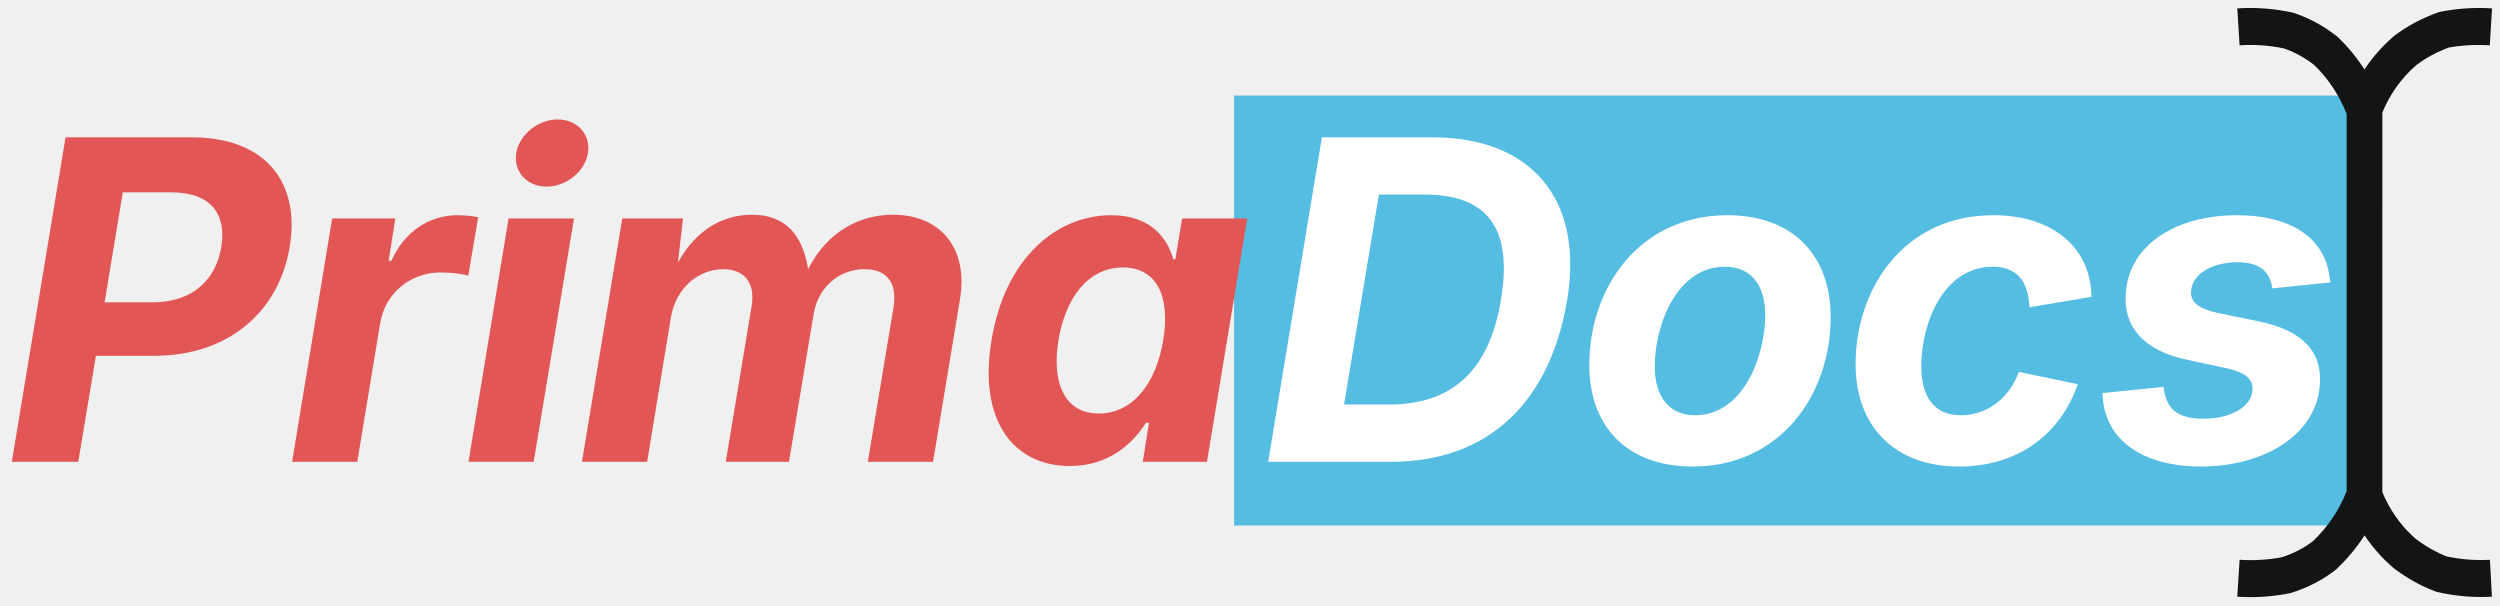
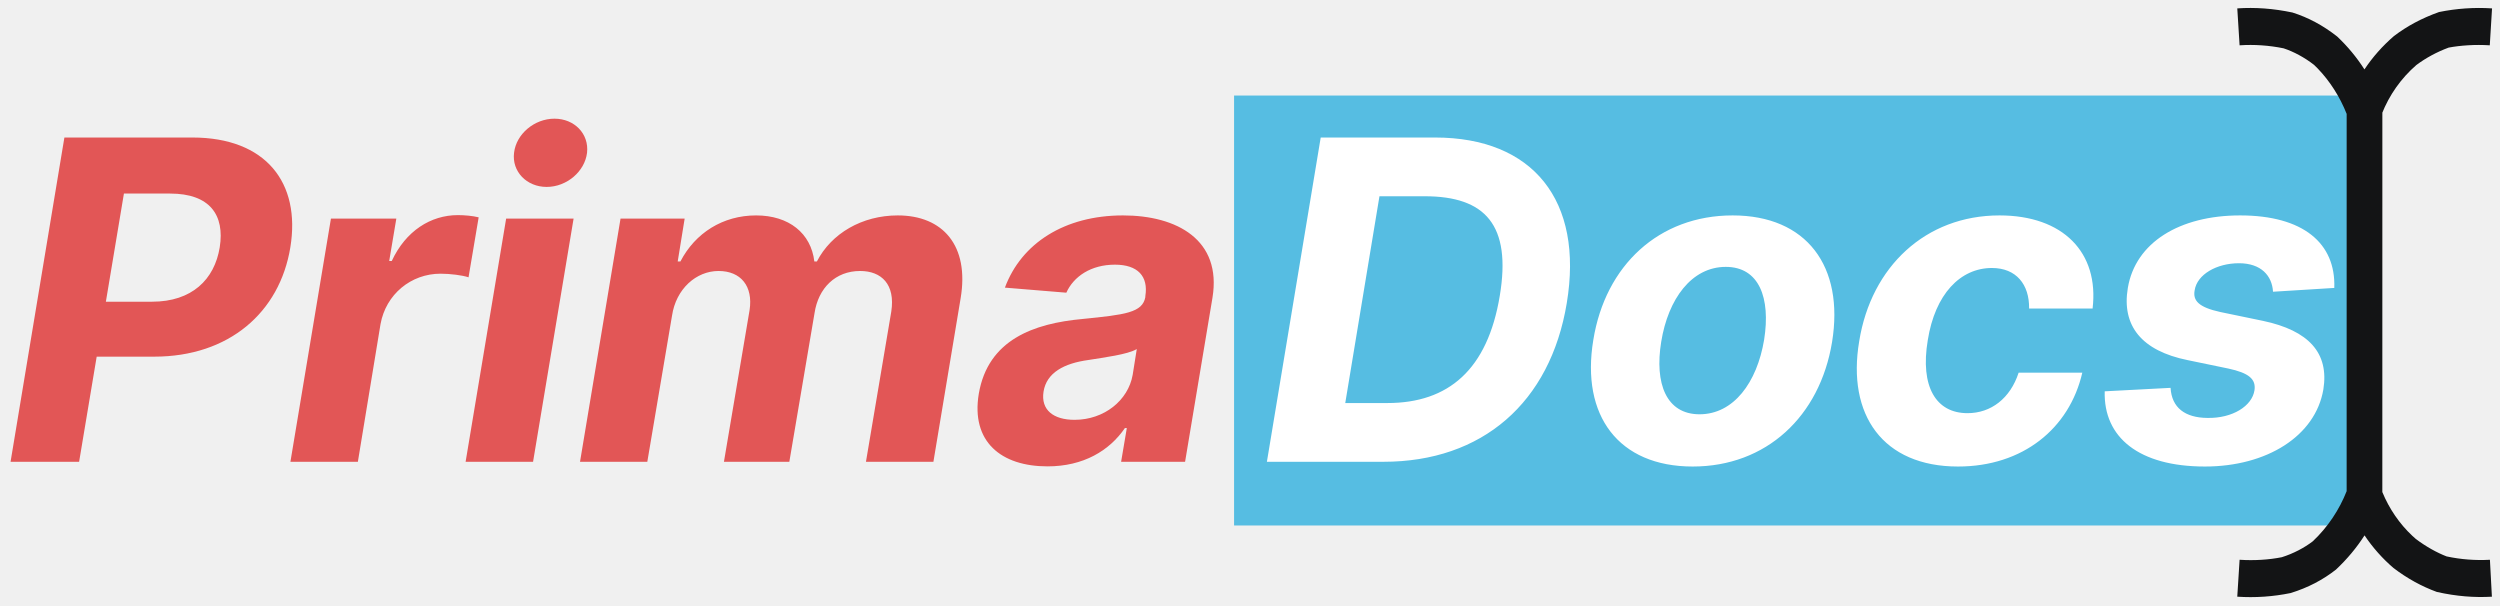
<svg xmlns="http://www.w3.org/2000/svg" width="157px" height="38px" viewBox="0 0 157 38" version="1.1">
  <g id="Web" stroke="none" stroke-width="1" fill="none" fill-rule="evenodd">
-     <g id="Login-interactive" transform="translate(-605, -78)">
-       <g id="Group-3" transform="translate(605, 78)">
-         <rect id="Rectangle" fill="#56BDE2" x="77.5" y="6" width="70" height="27" />
-         <text id="Prima" font-family="Inter-BoldItalic, Inter" font-size="28" font-style="italic" font-weight="bold" letter-spacing="-0.462" fill="#E25656">
-           <tspan x="0.166" y="29">Prima</tspan>
-         </text>
-         <text id="Docs" font-family="Inter-BoldItalic, Inter" font-size="28" font-style="italic" font-weight="bold" letter-spacing="-0.462" fill="#FFFFFF">
-           <tspan x="79.063" y="29">Docs</tspan>
-         </text>
-         <path d="M130.027,11 L132.346,11.142 C132.287,12.06 132.351,12.982 132.489,13.723 C132.764,14.47 133.149,15.174 133.585,15.754 C134.414,16.712 135.471,17.457 136.663,17.926 L136.574,17.888 L160.401,17.89 C161.459,17.455 162.405,16.801 163.143,16.013 L163.345,15.788 C163.828,15.151 164.213,14.449 164.443,13.853 C164.633,12.959 164.704,12.045 164.653,11.133 L164.653,11.133 L166.973,11.009 C167.035,12.117 166.95,13.228 166.675,14.464 C166.325,15.42 165.832,16.32 165.171,17.188 C164.574,17.885 163.884,18.496 163.122,19.007 C163.893,19.501 164.612,20.1 165.273,20.804 C165.914,21.625 166.402,22.549 166.743,23.646 C166.97,24.749 167.047,25.877 166.972,27 L166.972,27 L164.653,26.853 C164.715,25.928 164.651,25 164.493,24.202 C164.262,23.471 163.9,22.785 163.494,22.257 C162.611,21.322 161.525,20.591 160.314,20.118 L160.348,20.131 L136.653,20.13 C135.565,20.56 134.579,21.198 133.804,21.946 L133.576,22.176 C133.1,22.785 132.738,23.472 132.535,24.091 C132.348,25 132.285,25.929 132.346,26.854 L132.346,26.854 L130.027,26.999 C129.953,25.877 130.03,24.749 130.286,23.534 C130.598,22.549 131.085,21.625 131.795,20.724 C132.41,20.071 133.104,19.497 133.859,19.013 C133.091,18.503 132.388,17.882 131.762,17.157 C131.145,16.341 130.653,15.442 130.256,14.328 C130.032,13.233 129.955,12.114 130.027,11 L130.027,11 Z" id="beam" fill="#131415" fill-rule="nonzero" transform="translate(148.5, 19) rotate(90) translate(-148.5, -19) " />
+     <g id="UI" transform="translate(-1079, -301)">
+       <g id="Group-2" transform="translate(1079.663, 301)">
+         <rect id="Rectangle" fill="#56BDE2" x="76.837" y="6" width="70" height="27" />
+         <path d="M4.305,29 L5.409,22.398 L9.018,22.398 C13.722,22.398 16.903,19.614 17.57,15.537 C18.236,11.48 16.038,8.636 11.415,8.636 L3.381,8.636 L0,29 L4.305,29 Z M8.889,18.947 L5.986,18.947 L7.119,12.156 L10.023,12.156 C12.509,12.156 13.463,13.499 13.135,15.537 C12.807,17.555 11.385,18.947 8.889,18.947 Z M21.811,29 L23.233,20.359 C23.571,18.48 25.152,17.188 27.001,17.188 C27.608,17.188 28.393,17.287 28.761,17.416 L29.397,13.648 C29.029,13.558 28.522,13.509 28.095,13.509 C26.385,13.509 24.814,14.503 23.939,16.392 L23.779,16.392 L24.227,13.727 L20.12,13.727 L17.575,29 L21.811,29 Z M33.668,11.739 C34.931,11.739 36.065,10.764 36.204,9.591 C36.333,8.408 35.418,7.453 34.156,7.453 C32.903,7.453 31.759,8.408 31.62,9.591 C31.471,10.764 32.406,11.739 33.668,11.739 Z M32.813,29 L35.359,13.727 L31.123,13.727 L28.577,29 L32.813,29 Z M39.988,29 L41.539,19.832 C41.787,18.142 43.06,17.018 44.462,17.018 C45.864,17.018 46.64,17.973 46.411,19.474 L44.8,29 L48.907,29 L50.488,19.673 C50.726,18.082 51.81,17.018 53.351,17.018 C54.703,17.018 55.569,17.864 55.31,19.564 L53.719,29 L57.955,29 L59.665,18.729 C60.222,15.418 58.542,13.528 55.718,13.528 C53.471,13.528 51.542,14.662 50.637,16.422 L50.478,16.422 C50.269,14.652 48.887,13.528 46.819,13.528 C44.74,13.528 43,14.622 42.066,16.422 L41.897,16.422 L42.334,13.727 L38.307,13.727 L35.762,29 L39.988,29 Z M65.119,29.288 C67.376,29.288 69.007,28.304 69.982,26.882 L70.101,26.882 L69.743,29 L73.76,29 L75.48,18.699 C76.077,15.06 73.243,13.528 69.862,13.528 C66.193,13.528 63.479,15.278 62.445,18.063 L66.303,18.381 C66.76,17.366 67.844,16.621 69.355,16.621 C70.787,16.621 71.463,17.347 71.264,18.599 L71.264,18.659 C71.085,19.634 70.001,19.763 67.327,20.031 C64.254,20.31 61.381,21.334 60.804,24.734 C60.307,27.747 62.216,29.288 65.119,29.288 Z M66.82,26.365 C65.497,26.365 64.692,25.749 64.871,24.595 C65.06,23.402 66.163,22.815 67.695,22.607 C68.619,22.457 70.18,22.259 70.727,21.92 L70.469,23.541 C70.19,25.142 68.679,26.365 66.82,26.365 Z" id="Prima" fill="#E25656" fill-rule="nonzero" />
+         <path d="M86.216,29 C92.42,29 96.696,25.291 97.73,19.037 C98.804,12.584 95.602,8.636 89.457,8.636 L82.278,8.636 L78.898,29 L86.216,29 Z M86.464,25.311 L83.819,25.311 L85.967,12.325 L88.811,12.325 C92.629,12.325 94.26,14.145 93.524,18.57 C92.758,23.213 90.302,25.311 86.464,25.311 Z M105.64,29.298 C110.254,29.298 113.624,26.156 114.39,21.483 C115.166,16.73 112.799,13.528 108.146,13.528 C103.522,13.528 100.151,16.661 99.396,21.354 C98.61,26.097 100.977,29.298 105.64,29.298 Z M106.068,26.017 C103.98,26.017 103.234,24.088 103.661,21.463 C104.099,18.768 105.57,16.76 107.718,16.76 C109.806,16.76 110.542,18.699 110.124,21.334 C109.677,24.028 108.205,26.017 106.068,26.017 Z M122.3,29.298 C126.367,29.298 129.3,26.912 130.106,23.402 L126.108,23.402 C125.581,25.023 124.368,25.947 122.897,25.947 C120.918,25.947 119.914,24.287 120.401,21.364 C120.858,18.48 122.439,16.83 124.428,16.83 C125.959,16.83 126.785,17.864 126.765,19.375 L130.752,19.375 C131.17,15.845 128.893,13.528 124.905,13.528 C120.272,13.528 116.851,16.74 116.096,21.423 C115.31,26.067 117.597,29.298 122.3,29.298 Z M137.807,29.298 C141.685,29.298 144.747,27.389 145.244,24.456 C145.612,22.159 144.32,20.757 141.456,20.151 L138.771,19.594 C137.409,19.295 137.041,18.878 137.161,18.232 C137.31,17.237 138.543,16.531 139.945,16.531 C141.337,16.531 142.023,17.317 142.083,18.321 L145.931,18.082 C146.03,15.268 143.972,13.528 140.014,13.528 C136.216,13.528 133.442,15.229 132.965,18.082 C132.567,20.459 133.83,22.03 136.723,22.616 L139.269,23.143 C140.571,23.422 141.019,23.81 140.919,24.506 C140.77,25.5 139.537,26.276 137.966,26.246 C136.554,26.236 135.719,25.599 135.649,24.357 L131.513,24.575 C131.433,27.469 133.661,29.298 137.807,29.298 Z" id="Docs" fill="#FFFFFF" fill-rule="nonzero" />
+         <path d="M129.364,11 L131.683,11.142 C131.624,12.06 131.688,12.982 131.826,13.723 C132.101,14.47 132.487,15.174 132.922,15.754 C133.751,16.712 134.808,17.457 136.001,17.926 L135.911,17.888 L159.739,17.89 C160.796,17.455 161.742,16.801 162.48,16.013 L162.682,15.788 C163.166,15.151 163.55,14.449 163.78,13.853 C163.971,12.959 164.041,12.045 163.99,11.133 L163.99,11.133 L166.31,11.009 C166.373,12.117 166.287,13.228 166.012,14.464 C165.662,15.42 165.169,16.32 164.508,17.188 C163.911,17.885 163.221,18.496 162.459,19.007 C163.23,19.501 163.949,20.1 164.61,20.804 C165.252,21.625 165.74,22.549 166.08,23.646 C166.307,24.749 166.384,25.877 166.309,27 L166.309,27 L163.99,26.853 C164.052,25.928 163.989,25 163.83,24.202 C163.599,23.471 163.237,22.785 162.831,22.257 C161.948,21.322 160.862,20.591 159.651,20.118 L159.685,20.131 L135.99,20.13 C134.903,20.56 133.916,21.198 133.141,21.946 L132.913,22.176 C132.437,22.785 132.075,23.472 131.872,24.091 C131.686,25 131.622,25.929 131.683,26.854 L131.683,26.854 L129.364,26.999 C129.29,25.877 129.367,24.749 129.623,23.534 C129.935,22.549 130.423,21.625 131.132,20.724 C131.747,20.071 132.441,19.497 133.196,19.013 C132.428,18.503 131.725,17.882 131.099,17.157 C130.482,16.341 129.99,15.442 129.593,14.328 C129.369,13.233 129.292,12.114 129.364,11 L129.364,11 Z" id="beam" fill="#131415" fill-rule="nonzero" transform="translate(147.8372, 19) rotate(90) translate(-147.8372, -19) " />
      </g>
    </g>
  </g>
</svg>
